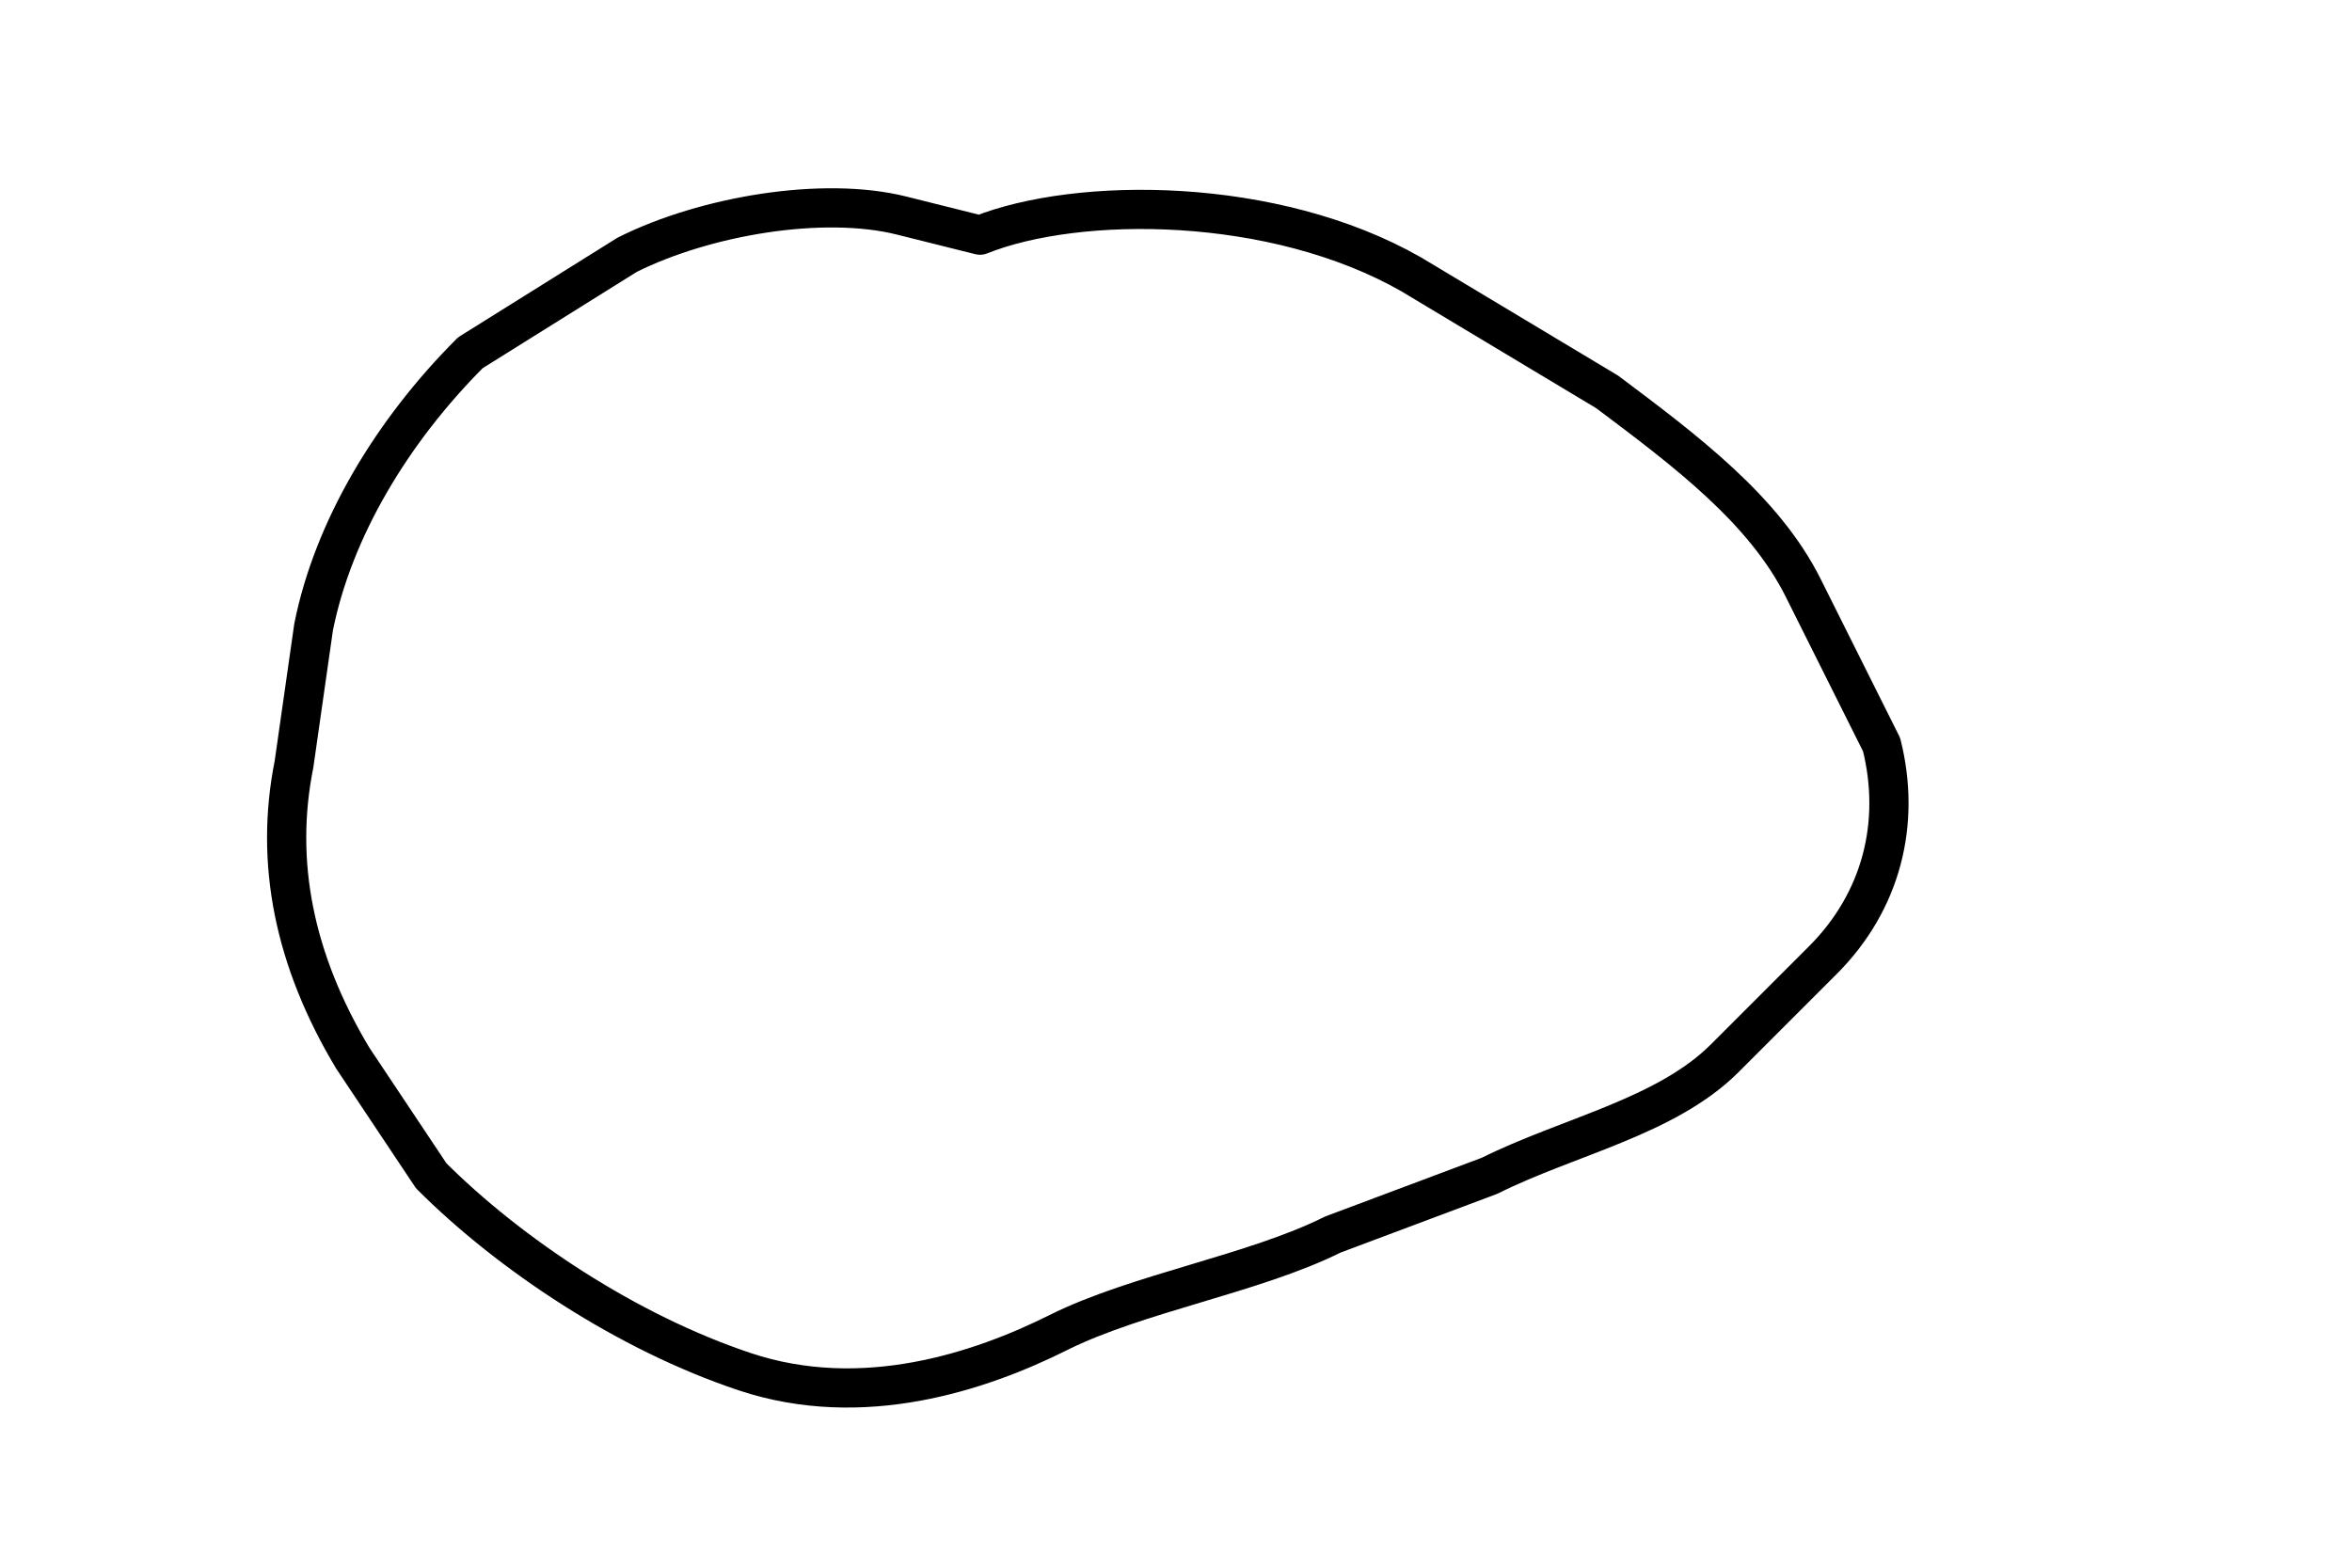
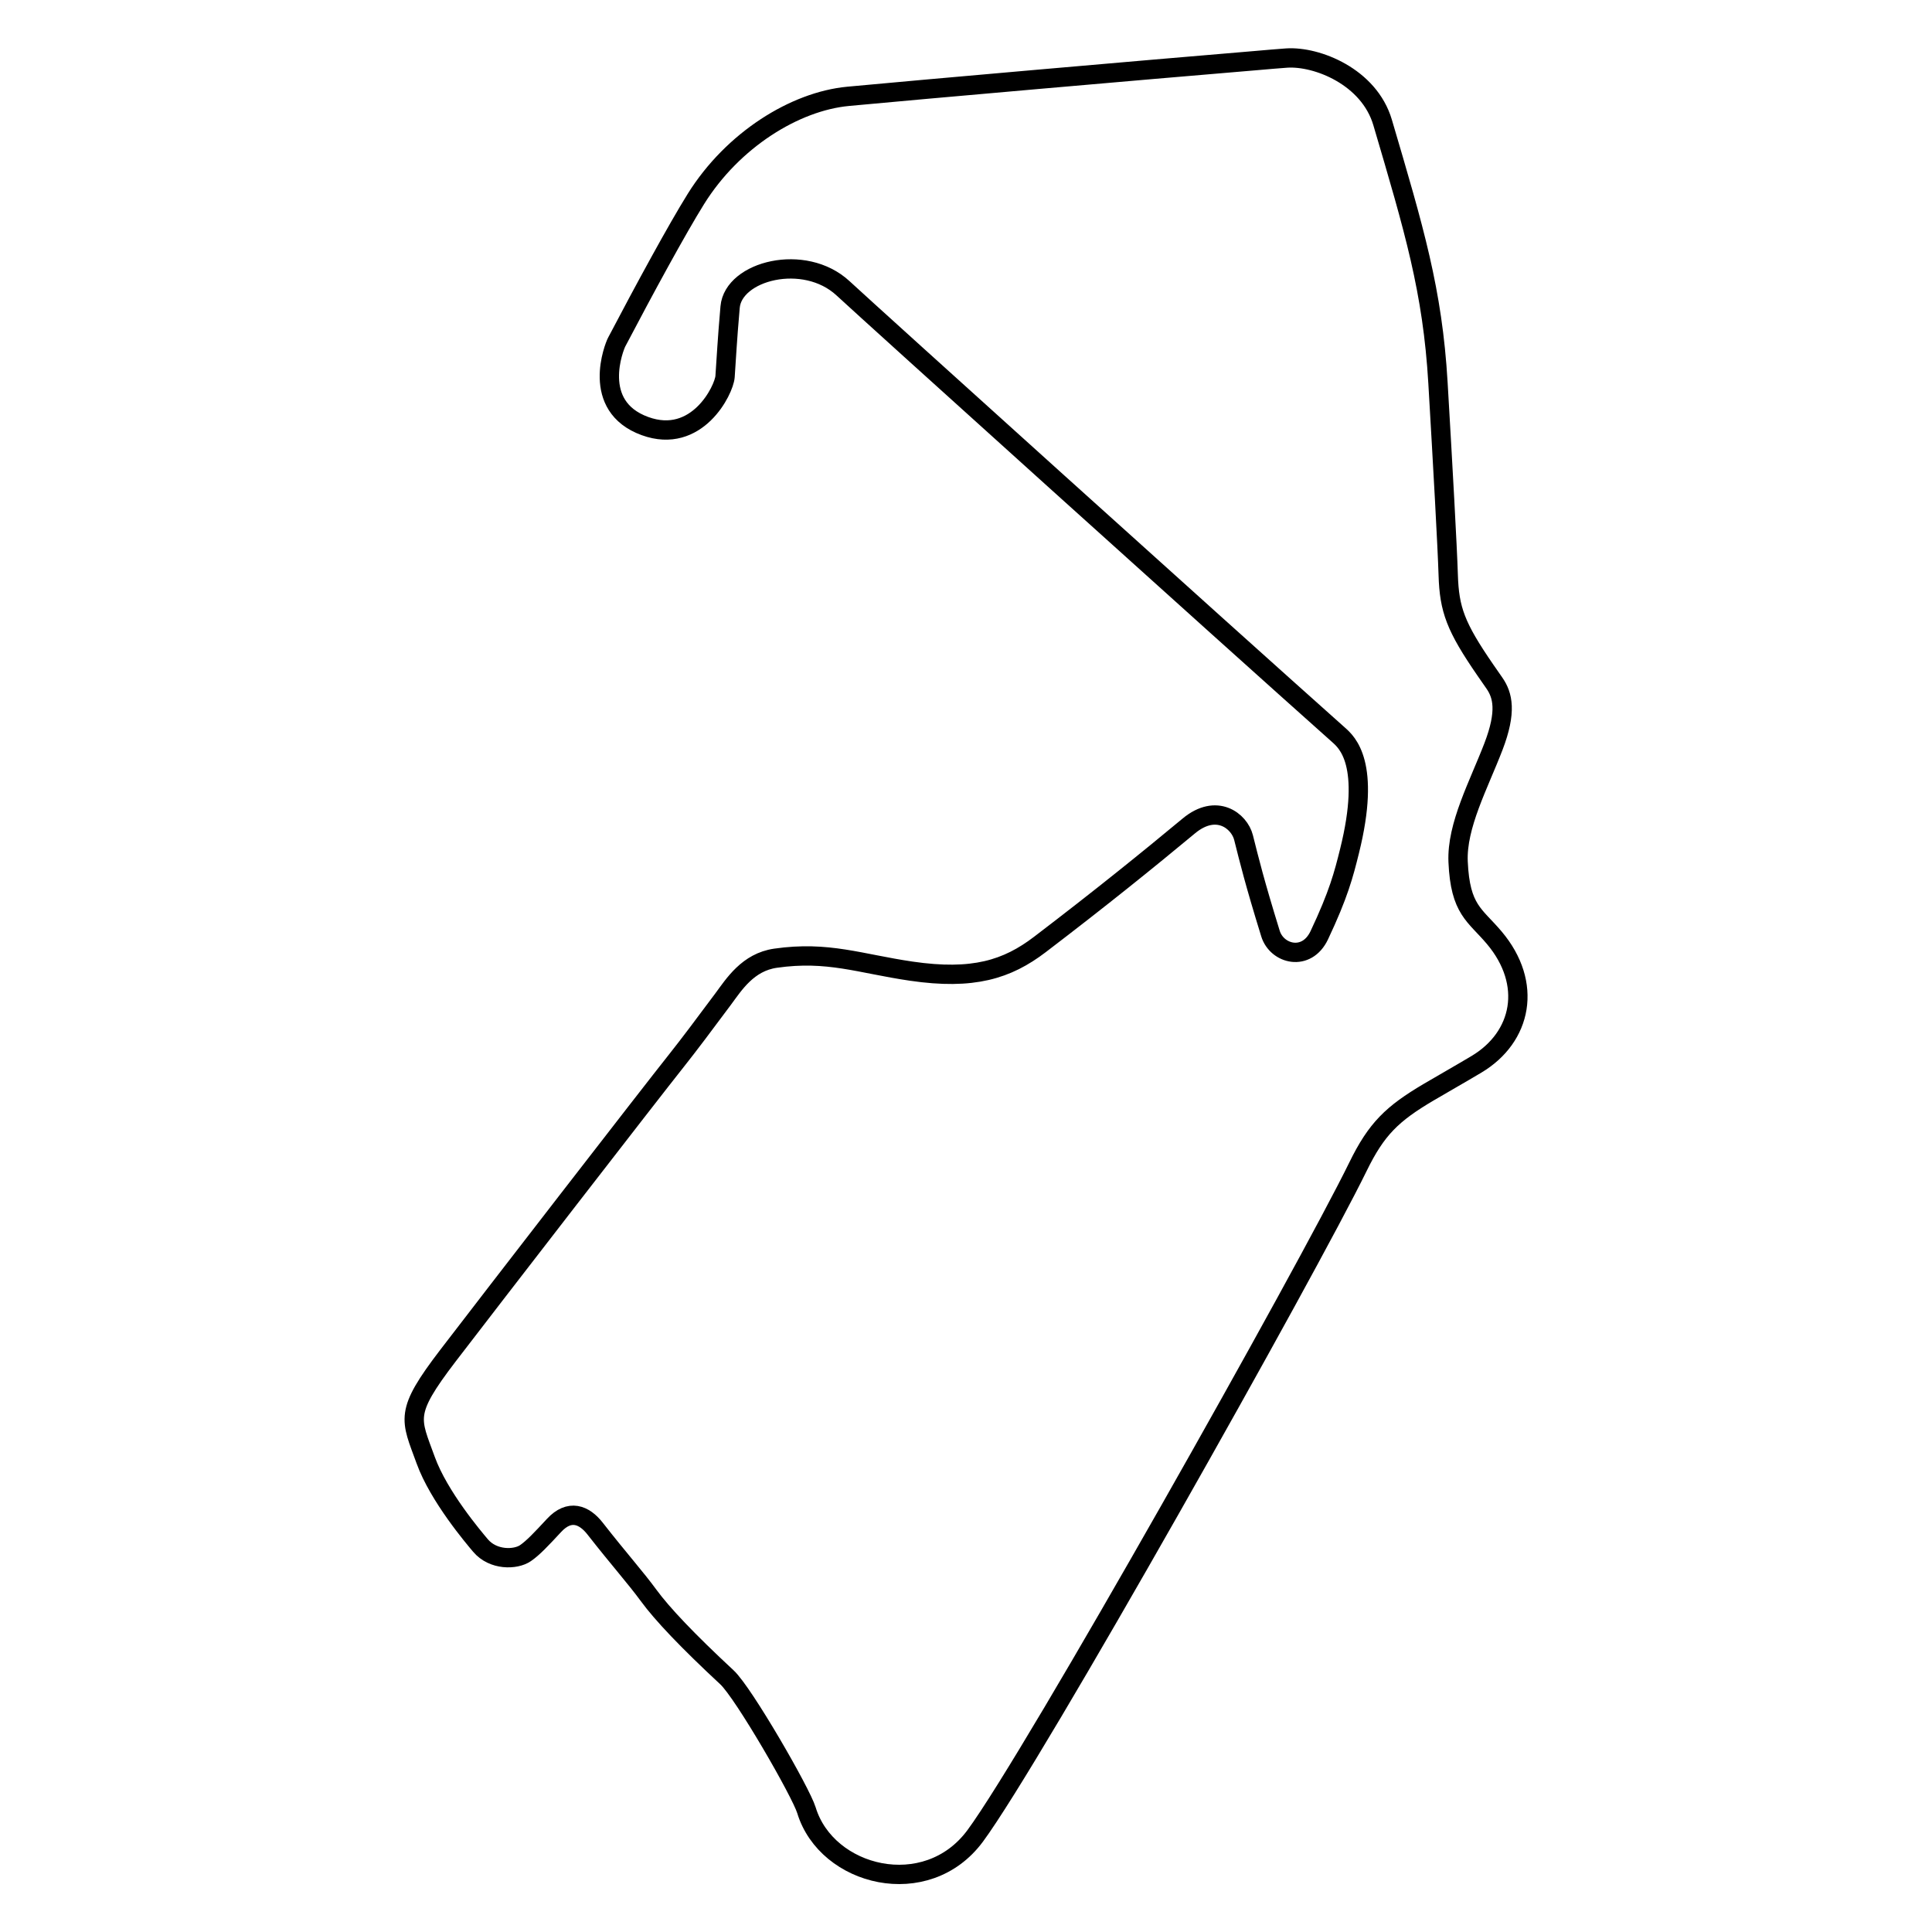
- <svg xmlns="http://www.w3.org/2000/svg" viewBox="0 0 120 80">
-   <path d="M50,12 C55,10 65,10 72,14 L82,20 C86,23 90,26 92,30 L96,38 C97,42 96,46 93,49 L88,54 C85,57 80,58 76,60 L68,63 C64,65 58,66 54,68 C50,70 44,72 38,70 C32,68 26,64 22,60 L18,54 C15,49 14,44 15,39 L16,32 C17,27 20,22 24,18 L32,13 C36,11 42,10 46,11 Z" stroke="currentColor" fill="none" stroke-width="2" stroke-linecap="round" stroke-linejoin="round" />
+ <svg xmlns="http://www.w3.org/2000/svg" viewBox="0 0 500 500">
+   <path d="M187.132 258.577c2.83-3.815 6.413-9.565 13.577-10.593 13.554-1.944 21.828 1.404 35.111 3.348 16.012 2.344 24.823-.431 33.316-6.912 16.091-12.281 27.87-21.819 38.54-30.677 7.154-5.938 13.066-1.296 14.154 3.024 1.523 6.05 2.831 11.45 6.969 24.844 1.656 5.362 9.362 7.346 12.628.432 5.003-10.589 6.313-15.666 7.839-21.819 5.617-22.642-.695-28.128-2.83-30.029-29.832-26.571-120.874-108.733-128.253-115.577-10.017-9.29-28.416-4.536-29.233 4.861-.816 9.398-.899 12.315-1.306 17.985-.25 3.466-7.266 17.717-20.74 12.8-14.209-5.185-7.879-20.646-7.325-21.701 7.29-13.886 15.623-29.211 20.505-37.048 9.58-15.378 25.704-25.296 39.407-26.584 18.917-1.78 76.237-6.805 105.634-9.258 2.916-.243 5.556-.498 7.862-.65 7.843-.516 21.345 4.846 24.827 16.658 8.166 27.706 12.928 43.496 14.332 67.407 1.269 21.603 2.421 42.276 2.653 49.736.278 8.92 1.882 13.375 9.635 24.627.68.984 1.46 2.099 2.315 3.333 2.182 3.148 3.236 7.36-.247 16.434-3.793 9.88-9.554 20.467-9.145 29.812.546 12.475 4.325 13.683 9.363 19.66 10.017 11.882 7.186 25.707-4.62 32.755-4.323 2.58-8.564 4.969-12.364 7.211-9.437 5.57-13.513 9.501-18.29 19.28-12.957 26.518-83.893 152.682-99.075 173.203-12.588 17.013-38.433 10.532-43.659-6.643-1.42-4.666-16.26-30.392-20.577-34.403-10.234-9.505-16.766-16.417-20.25-21.17-3.42-4.668-7.676-9.398-13.882-17.337-2.815-3.6-6.621-5.117-10.615-.81-3.291 3.549-5.422 5.822-7.408 7.183-2.547 1.745-8.378 1.89-11.644-1.998-1.713-2.04-10.749-12.65-14.154-22.035-3.919-10.802-5.688-12.142 5.771-27.113 10.997-14.365 52.26-67.725 59.227-76.475 2.784-3.497 7.22-9.384 11.952-15.761z" stroke="currentColor" fill="none" stroke-width="5" stroke-linecap="round" stroke-linejoin="round" />
</svg>
